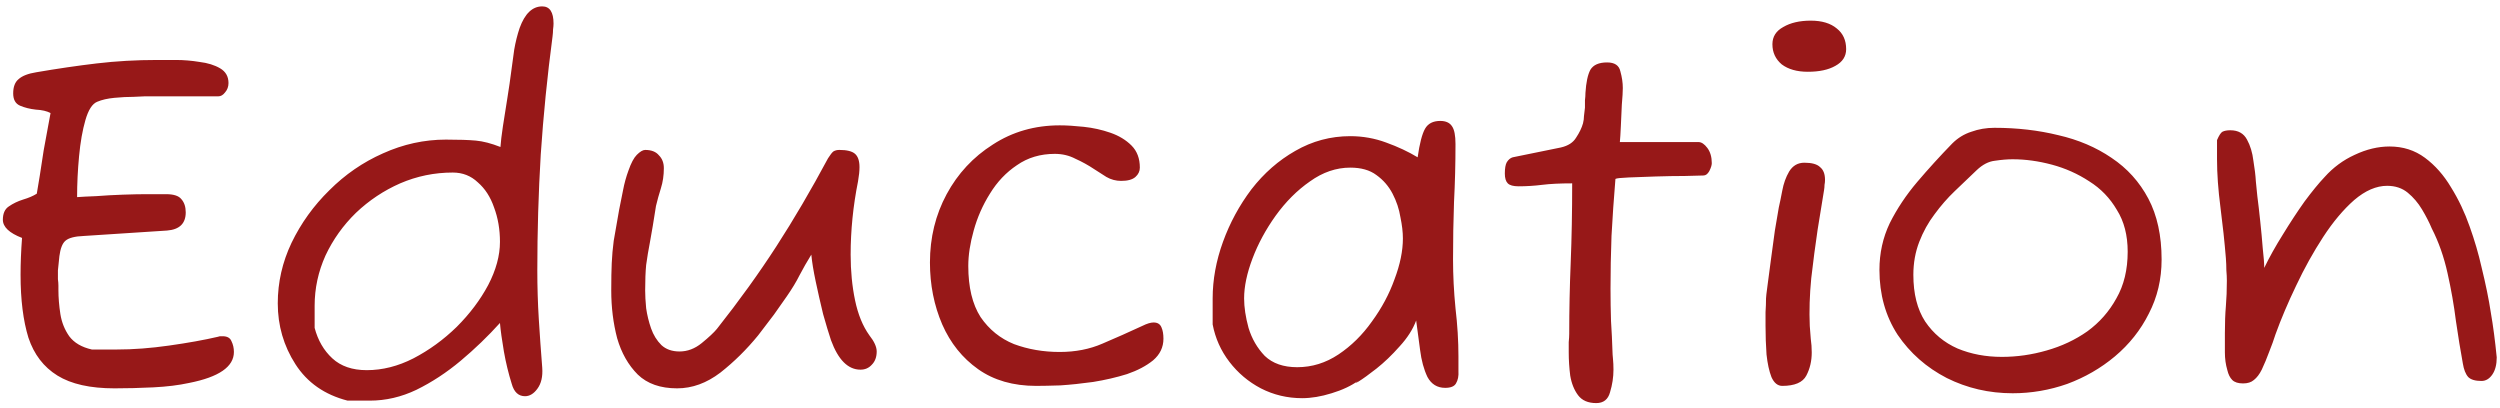
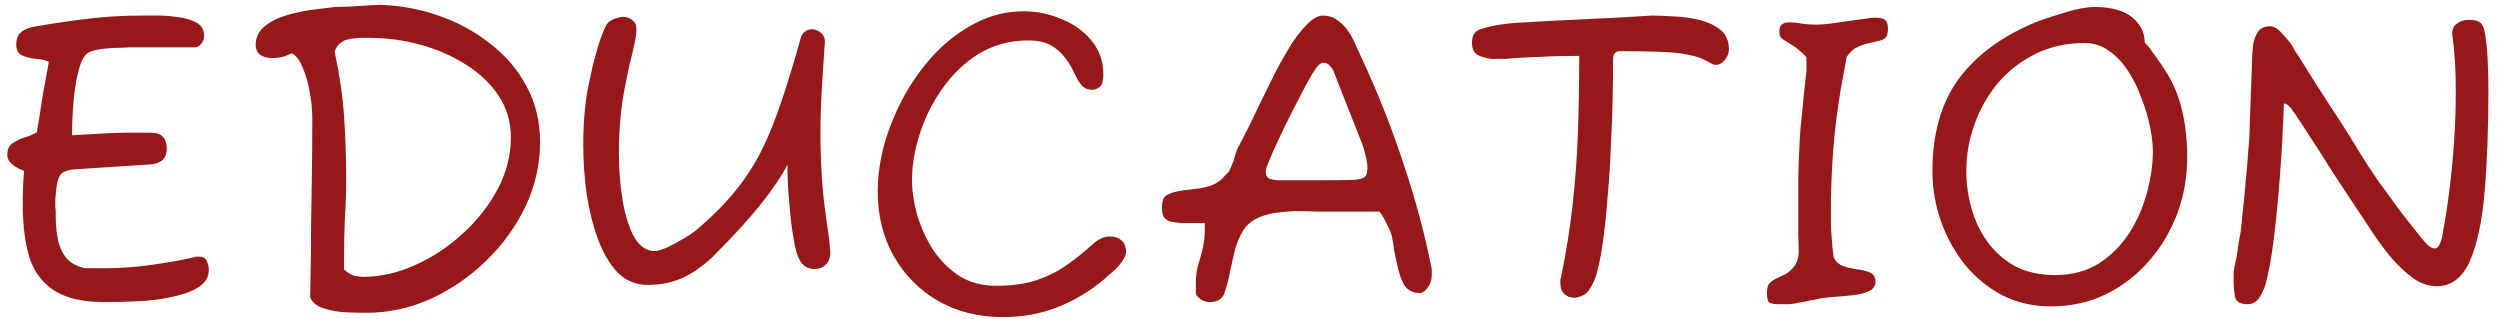
- <svg xmlns="http://www.w3.org/2000/svg" width="178" height="29" viewBox="0 0 178 29" fill="none">
-   <path d="M8.149 27.65C6.422 27.65 5.069 27.347 4.089 26.74C3.109 26.133 2.421 25.235 2.024 24.045C1.651 22.832 1.464 21.338 1.464 19.565C1.464 18.748 1.499 17.873 1.569 16.94C0.659 16.59 0.204 16.158 0.204 15.645C0.204 15.202 0.344 14.887 0.624 14.7C0.927 14.49 1.266 14.327 1.639 14.21C2.036 14.093 2.362 13.953 2.619 13.79C2.666 13.51 2.736 13.09 2.829 12.53C2.922 11.947 3.016 11.34 3.109 10.71C3.226 10.057 3.331 9.485 3.424 8.995C3.517 8.482 3.576 8.167 3.599 8.05C3.342 7.91 2.992 7.828 2.549 7.805C2.129 7.758 1.756 7.665 1.429 7.525C1.102 7.385 0.939 7.093 0.939 6.65C0.939 6.183 1.067 5.845 1.324 5.635C1.581 5.402 2.001 5.238 2.584 5.145C4.077 4.888 5.512 4.678 6.889 4.515C8.266 4.352 9.701 4.27 11.194 4.27C11.521 4.27 11.964 4.27 12.524 4.27C13.084 4.27 13.644 4.317 14.204 4.41C14.787 4.48 15.277 4.632 15.674 4.865C16.071 5.098 16.269 5.448 16.269 5.915C16.269 6.172 16.187 6.393 16.024 6.58C15.884 6.767 15.721 6.86 15.534 6.86H10.284C10.191 6.86 9.934 6.872 9.514 6.895C9.094 6.895 8.639 6.918 8.149 6.965C7.659 7.012 7.251 7.105 6.924 7.245C6.574 7.385 6.294 7.817 6.084 8.54C5.874 9.263 5.722 10.127 5.629 11.13C5.536 12.11 5.489 13.078 5.489 14.035C5.792 14.012 6.247 13.988 6.854 13.965C7.461 13.918 8.091 13.883 8.744 13.86C9.421 13.837 9.981 13.825 10.424 13.825H11.824C12.361 13.825 12.722 13.942 12.909 14.175C13.119 14.408 13.224 14.723 13.224 15.12C13.224 15.913 12.781 16.345 11.894 16.415L5.979 16.8C5.326 16.823 4.882 16.94 4.649 17.15C4.439 17.337 4.299 17.698 4.229 18.235C4.182 18.678 4.147 19.017 4.124 19.25C4.124 19.483 4.124 19.693 4.124 19.88C4.147 20.043 4.159 20.195 4.159 20.335C4.159 20.452 4.159 20.557 4.159 20.65C4.159 21.187 4.206 21.758 4.299 22.365C4.392 22.948 4.602 23.473 4.929 23.94C5.279 24.407 5.816 24.722 6.539 24.885H8.324C9.491 24.885 10.727 24.792 12.034 24.605C13.364 24.418 14.531 24.208 15.534 23.975C15.581 23.952 15.639 23.94 15.709 23.94C15.779 23.94 15.826 23.94 15.849 23.94C16.176 23.94 16.386 24.057 16.479 24.29C16.596 24.523 16.654 24.78 16.654 25.06C16.654 26.11 15.592 26.845 13.469 27.265C12.722 27.428 11.871 27.533 10.914 27.58C9.957 27.627 9.036 27.65 8.149 27.65ZM24.747 28.525C23.113 28.105 21.877 27.242 21.037 25.935C20.197 24.628 19.777 23.182 19.777 21.595C19.777 20.102 20.103 18.667 20.757 17.29C21.433 15.89 22.332 14.642 23.452 13.545C24.572 12.425 25.843 11.55 27.267 10.92C28.713 10.267 30.207 9.94 31.747 9.94C32.657 9.94 33.368 9.963 33.882 10.01C34.395 10.057 34.978 10.208 35.632 10.465C35.655 10.115 35.713 9.625 35.807 8.995C35.9 8.365 36.005 7.7 36.122 7C36.238 6.277 36.332 5.635 36.402 5.075C36.472 4.562 36.542 4.048 36.612 3.535C36.705 2.998 36.833 2.485 36.997 1.995C37.37 0.968 37.907 0.455 38.607 0.455C39.143 0.455 39.412 0.863 39.412 1.68C39.412 1.797 39.4 1.937 39.377 2.1C39.377 2.24 39.365 2.403 39.342 2.59C38.968 5.413 38.688 8.213 38.502 10.99C38.338 13.743 38.257 16.497 38.257 19.25C38.257 20.417 38.292 21.572 38.362 22.715C38.432 23.835 38.513 24.99 38.607 26.18C38.653 26.81 38.537 27.312 38.257 27.685C38 28.035 37.708 28.21 37.382 28.21C36.915 28.21 36.6 27.918 36.437 27.335C36.203 26.588 36.017 25.818 35.877 25.025C35.737 24.208 35.643 23.532 35.597 22.995C34.733 23.952 33.8 24.85 32.797 25.69C31.793 26.53 30.743 27.218 29.647 27.755C28.573 28.268 27.465 28.525 26.322 28.525H24.747ZM26.112 26.355C27.232 26.355 28.34 26.075 29.437 25.515C30.557 24.932 31.583 24.185 32.517 23.275C33.45 22.342 34.197 21.35 34.757 20.3C35.317 19.227 35.597 18.2 35.597 17.22C35.597 16.333 35.457 15.517 35.177 14.77C34.92 14.023 34.535 13.428 34.022 12.985C33.532 12.518 32.937 12.285 32.237 12.285C30.93 12.285 29.682 12.542 28.492 13.055C27.325 13.568 26.275 14.268 25.342 15.155C24.432 16.042 23.708 17.057 23.172 18.2C22.658 19.343 22.402 20.533 22.402 21.77V23.345C22.635 24.232 23.055 24.955 23.662 25.515C24.268 26.075 25.085 26.355 26.112 26.355ZM48.211 27.65C47.021 27.65 46.088 27.323 45.411 26.67C44.734 25.993 44.244 25.13 43.941 24.08C43.661 23.007 43.521 21.875 43.521 20.685C43.521 19.868 43.533 19.215 43.556 18.725C43.579 18.212 43.626 17.687 43.696 17.15C43.789 16.613 43.918 15.878 44.081 14.945C44.174 14.478 44.268 14.012 44.361 13.545C44.454 13.055 44.583 12.588 44.746 12.145C44.933 11.608 45.131 11.235 45.341 11.025C45.574 10.792 45.773 10.675 45.936 10.675C46.379 10.675 46.706 10.803 46.916 11.06C47.149 11.293 47.266 11.597 47.266 11.97C47.266 12.483 47.196 12.962 47.056 13.405C46.916 13.848 46.799 14.268 46.706 14.665C46.543 15.715 46.403 16.555 46.286 17.185C46.169 17.792 46.076 18.352 46.006 18.865C45.959 19.355 45.936 19.962 45.936 20.685C45.936 21.035 45.959 21.455 46.006 21.945C46.076 22.435 46.193 22.913 46.356 23.38C46.519 23.847 46.764 24.243 47.091 24.57C47.418 24.873 47.849 25.025 48.386 25.025C48.946 25.025 49.471 24.827 49.961 24.43C50.474 24.01 50.836 23.672 51.046 23.415C52.633 21.408 54.044 19.448 55.281 17.535C56.518 15.622 57.743 13.533 58.956 11.27C59.119 11.013 59.248 10.85 59.341 10.78C59.458 10.71 59.598 10.675 59.761 10.675C60.298 10.675 60.671 10.768 60.881 10.955C61.091 11.142 61.196 11.457 61.196 11.9C61.196 12.18 61.161 12.518 61.091 12.915C60.741 14.665 60.566 16.403 60.566 18.13C60.566 19.297 60.671 20.382 60.881 21.385C61.091 22.388 61.429 23.217 61.896 23.87C62.246 24.313 62.421 24.698 62.421 25.025C62.421 25.422 62.304 25.737 62.071 25.97C61.861 26.203 61.593 26.32 61.266 26.32C60.379 26.32 59.679 25.62 59.166 24.22C59.003 23.73 58.816 23.112 58.606 22.365C58.419 21.595 58.244 20.825 58.081 20.055C57.918 19.285 57.813 18.643 57.766 18.13C57.463 18.62 57.183 19.11 56.926 19.6C56.693 20.067 56.389 20.568 56.016 21.105C55.759 21.478 55.456 21.91 55.106 22.4C54.756 22.867 54.383 23.357 53.986 23.87C53.169 24.873 52.271 25.76 51.291 26.53C50.311 27.277 49.284 27.65 48.211 27.65ZM73.772 27.475C72.139 27.475 70.762 27.078 69.642 26.285C68.522 25.492 67.671 24.43 67.087 23.1C66.504 21.747 66.212 20.277 66.212 18.69C66.212 16.917 66.609 15.295 67.402 13.825C68.196 12.355 69.292 11.177 70.692 10.29C72.092 9.38 73.679 8.925 75.452 8.925C75.942 8.925 76.514 8.96 77.167 9.03C77.821 9.1 78.451 9.24 79.057 9.45C79.664 9.66 80.166 9.963 80.562 10.36C80.959 10.757 81.157 11.282 81.157 11.935C81.157 12.192 81.052 12.413 80.842 12.6C80.632 12.787 80.294 12.88 79.827 12.88C79.454 12.88 79.104 12.787 78.777 12.6C78.474 12.413 78.182 12.227 77.902 12.04C77.482 11.76 77.039 11.515 76.572 11.305C76.129 11.072 75.639 10.955 75.102 10.955C74.076 10.955 73.177 11.223 72.407 11.76C71.637 12.273 70.996 12.95 70.482 13.79C69.969 14.607 69.584 15.482 69.327 16.415C69.071 17.325 68.942 18.165 68.942 18.935C68.942 20.452 69.234 21.665 69.817 22.575C70.424 23.462 71.217 24.103 72.197 24.5C73.201 24.873 74.286 25.06 75.452 25.06C76.572 25.06 77.587 24.862 78.497 24.465C79.431 24.068 80.376 23.648 81.332 23.205C81.659 23.042 81.927 22.96 82.137 22.96C82.417 22.96 82.604 23.077 82.697 23.31C82.791 23.52 82.837 23.788 82.837 24.115C82.837 24.722 82.592 25.235 82.102 25.655C81.612 26.052 80.994 26.378 80.247 26.635C79.501 26.868 78.696 27.055 77.832 27.195C76.992 27.312 76.211 27.393 75.487 27.44C74.764 27.463 74.192 27.475 73.772 27.475ZM92.711 28.35C91.661 28.35 90.681 28.117 89.771 27.65C88.884 27.183 88.138 26.553 87.531 25.76C86.924 24.967 86.528 24.08 86.341 23.1V21.245C86.341 19.915 86.586 18.573 87.076 17.22C87.566 15.867 88.243 14.618 89.106 13.475C89.993 12.332 91.031 11.422 92.221 10.745C93.434 10.045 94.741 9.695 96.141 9.695C97.028 9.695 97.879 9.847 98.696 10.15C99.536 10.453 100.282 10.803 100.936 11.2C101.076 10.22 101.251 9.543 101.461 9.17C101.671 8.797 102.032 8.61 102.546 8.61C102.942 8.61 103.222 8.738 103.386 8.995C103.549 9.228 103.631 9.648 103.631 10.255C103.631 11.655 103.596 13.032 103.526 14.385C103.479 15.715 103.456 17.08 103.456 18.48C103.456 19.6 103.514 20.755 103.631 21.945C103.771 23.135 103.841 24.278 103.841 25.375C103.841 25.725 103.841 26.075 103.841 26.425C103.864 26.775 103.806 27.067 103.666 27.3C103.549 27.51 103.292 27.615 102.896 27.615C102.336 27.615 101.916 27.358 101.636 26.845C101.379 26.308 101.204 25.667 101.111 24.92C101.017 24.173 100.924 23.473 100.831 22.82C100.597 23.45 100.201 24.068 99.641 24.675C99.104 25.282 98.556 25.807 97.996 26.25C97.459 26.67 97.039 26.973 96.736 27.16C96.456 27.323 96.456 27.3 96.736 27.09C96.222 27.463 95.581 27.767 94.811 28C94.064 28.233 93.364 28.35 92.711 28.35ZM92.361 26.145C93.411 26.145 94.391 25.842 95.301 25.235C96.211 24.628 97.004 23.847 97.681 22.89C98.381 21.933 98.918 20.93 99.291 19.88C99.688 18.83 99.886 17.862 99.886 16.975C99.886 16.532 99.828 16.03 99.711 15.47C99.618 14.887 99.431 14.327 99.151 13.79C98.871 13.253 98.486 12.81 97.996 12.46C97.529 12.11 96.911 11.935 96.141 11.935C95.138 11.935 94.181 12.262 93.271 12.915C92.361 13.545 91.544 14.362 90.821 15.365C90.121 16.345 89.573 17.36 89.176 18.41C88.779 19.46 88.581 20.405 88.581 21.245C88.581 21.875 88.686 22.575 88.896 23.345C89.129 24.115 89.514 24.78 90.051 25.34C90.611 25.877 91.381 26.145 92.361 26.145ZM113.654 28.7C113.071 28.7 112.639 28.513 112.359 28.14C112.079 27.767 111.892 27.3 111.799 26.74C111.729 26.18 111.694 25.632 111.694 25.095C111.694 24.838 111.694 24.593 111.694 24.36C111.717 24.127 111.729 23.928 111.729 23.765C111.729 22.085 111.764 20.393 111.834 18.69C111.904 16.963 111.939 15.085 111.939 13.055C111.076 13.055 110.364 13.09 109.804 13.16C109.244 13.23 108.684 13.265 108.124 13.265C107.751 13.265 107.494 13.195 107.354 13.055C107.214 12.915 107.144 12.682 107.144 12.355C107.144 11.982 107.191 11.713 107.284 11.55C107.401 11.363 107.541 11.247 107.704 11.2L111.134 10.5C111.647 10.383 112.009 10.15 112.219 9.8C112.452 9.45 112.616 9.112 112.709 8.785C112.756 8.598 112.779 8.423 112.779 8.26C112.802 8.073 112.826 7.875 112.849 7.665C112.849 7.478 112.849 7.303 112.849 7.14C112.872 6.953 112.884 6.778 112.884 6.615C112.931 5.868 113.047 5.32 113.234 4.97C113.444 4.62 113.841 4.445 114.424 4.445C114.961 4.445 115.276 4.655 115.369 5.075C115.486 5.495 115.544 5.892 115.544 6.265C115.544 6.522 115.521 6.918 115.474 7.455C115.451 7.968 115.427 8.482 115.404 8.995C115.381 9.508 115.357 9.882 115.334 10.115H120.934C121.144 10.115 121.354 10.255 121.564 10.535C121.774 10.815 121.879 11.177 121.879 11.62C121.879 11.76 121.821 11.947 121.704 12.18C121.587 12.39 121.447 12.495 121.284 12.495C121.051 12.495 120.607 12.507 119.954 12.53C119.324 12.53 118.636 12.542 117.889 12.565C117.166 12.588 116.524 12.612 115.964 12.635C115.404 12.658 115.089 12.693 115.019 12.74C114.902 14.14 114.809 15.493 114.739 16.8C114.692 18.083 114.669 19.332 114.669 20.545C114.669 21.338 114.681 22.108 114.704 22.855C114.751 23.578 114.786 24.302 114.809 25.025C114.809 25.142 114.821 25.317 114.844 25.55C114.867 25.783 114.879 26.04 114.879 26.32C114.879 26.857 114.797 27.393 114.634 27.93C114.494 28.443 114.167 28.7 113.654 28.7ZM128.716 5.11C127.946 5.11 127.328 4.935 126.861 4.585C126.418 4.212 126.196 3.733 126.196 3.15C126.196 2.613 126.453 2.205 126.966 1.925C127.48 1.622 128.133 1.47 128.926 1.47C129.72 1.47 130.338 1.657 130.781 2.03C131.225 2.38 131.446 2.87 131.446 3.5C131.446 4.013 131.19 4.41 130.676 4.69C130.186 4.97 129.533 5.11 128.716 5.11ZM126.896 27.475C126.57 27.475 126.313 27.265 126.126 26.845C125.963 26.425 125.846 25.888 125.776 25.235C125.73 24.582 125.706 23.905 125.706 23.205C125.706 22.878 125.706 22.552 125.706 22.225C125.73 21.875 125.741 21.548 125.741 21.245C125.741 21.152 125.776 20.848 125.846 20.335C125.916 19.798 125.998 19.18 126.091 18.48C126.185 17.78 126.278 17.092 126.371 16.415C126.488 15.715 126.581 15.167 126.651 14.77C126.721 14.467 126.803 14.07 126.896 13.58C126.99 13.067 127.153 12.612 127.386 12.215C127.643 11.795 128.005 11.585 128.471 11.585C129.008 11.585 129.381 11.69 129.591 11.9C129.825 12.087 129.941 12.39 129.941 12.81C129.941 12.927 129.93 13.043 129.906 13.16C129.906 13.277 129.895 13.405 129.871 13.545C129.755 14.292 129.603 15.225 129.416 16.345C129.253 17.442 129.101 18.597 128.961 19.81C128.845 21 128.81 22.132 128.856 23.205C128.88 23.462 128.903 23.765 128.926 24.115C128.973 24.442 128.996 24.768 128.996 25.095C128.996 25.702 128.868 26.25 128.611 26.74C128.355 27.23 127.783 27.475 126.896 27.475ZM143.301 28C141.621 28 140.058 27.638 138.611 26.915C137.165 26.168 135.998 25.142 135.111 23.835C134.248 22.505 133.816 20.965 133.816 19.215C133.816 18.025 134.061 16.917 134.551 15.89C135.065 14.863 135.718 13.883 136.511 12.95C137.305 12.017 138.133 11.107 138.996 10.22C139.393 9.823 139.848 9.543 140.361 9.38C140.875 9.193 141.423 9.1 142.006 9.1C143.616 9.1 145.133 9.275 146.556 9.625C147.98 9.952 149.24 10.488 150.336 11.235C151.456 11.982 152.331 12.95 152.961 14.14C153.591 15.33 153.906 16.777 153.906 18.48C153.906 19.88 153.603 21.163 152.996 22.33C152.413 23.497 151.608 24.512 150.581 25.375C149.578 26.215 148.446 26.868 147.186 27.335C145.926 27.778 144.631 28 143.301 28ZM142.531 25.41C143.605 25.41 144.666 25.258 145.716 24.955C146.79 24.652 147.758 24.197 148.621 23.59C149.485 22.96 150.173 22.178 150.686 21.245C151.223 20.312 151.491 19.203 151.491 17.92C151.491 16.753 151.235 15.762 150.721 14.945C150.231 14.105 149.578 13.428 148.761 12.915C147.945 12.378 147.058 11.982 146.101 11.725C145.145 11.468 144.211 11.34 143.301 11.34C142.928 11.34 142.508 11.375 142.041 11.445C141.598 11.492 141.166 11.713 140.746 12.11C140.233 12.6 139.708 13.102 139.171 13.615C138.658 14.105 138.18 14.653 137.736 15.26C137.293 15.843 136.931 16.497 136.651 17.22C136.371 17.943 136.231 18.725 136.231 19.565C136.231 20.918 136.511 22.027 137.071 22.89C137.655 23.753 138.425 24.395 139.381 24.815C140.338 25.212 141.388 25.41 142.531 25.41ZM159.707 27.3C159.357 27.3 159.1 27.218 158.937 27.055C158.774 26.892 158.657 26.658 158.587 26.355C158.47 25.958 158.412 25.538 158.412 25.095V23.73C158.412 22.983 158.435 22.342 158.482 21.805C158.529 21.245 158.552 20.638 158.552 19.985C158.552 19.752 158.54 19.507 158.517 19.25C158.517 18.97 158.505 18.678 158.482 18.375C158.389 17.232 158.26 16.03 158.097 14.77C157.934 13.51 157.852 12.367 157.852 11.34V9.975C157.992 9.648 158.12 9.45 158.237 9.38C158.377 9.31 158.564 9.275 158.797 9.275C159.357 9.275 159.754 9.497 159.987 9.94C160.22 10.36 160.372 10.862 160.442 11.445C160.535 12.005 160.594 12.495 160.617 12.915C160.64 13.078 160.675 13.428 160.722 13.965C160.792 14.502 160.862 15.108 160.932 15.785C161.002 16.438 161.06 17.068 161.107 17.675C161.177 18.282 161.212 18.748 161.212 19.075C161.585 18.305 162.029 17.512 162.542 16.695C163.055 15.855 163.569 15.073 164.082 14.35C164.619 13.627 165.097 13.043 165.517 12.6C166.124 11.923 166.835 11.398 167.652 11.025C168.492 10.628 169.32 10.43 170.137 10.43C171.094 10.43 171.934 10.698 172.657 11.235C173.38 11.772 173.999 12.472 174.512 13.335C175.049 14.198 175.492 15.132 175.842 16.135C176.192 17.115 176.472 18.072 176.682 19.005C176.985 20.242 177.207 21.327 177.347 22.26C177.51 23.193 177.65 24.255 177.767 25.445C177.767 25.958 177.662 26.367 177.452 26.67C177.242 26.973 176.985 27.125 176.682 27.125C176.239 27.125 175.924 27.032 175.737 26.845C175.55 26.635 175.422 26.308 175.352 25.865C175.189 24.978 175.025 23.975 174.862 22.855C174.722 21.735 174.524 20.603 174.267 19.46C174.01 18.293 173.637 17.232 173.147 16.275C172.96 15.832 172.727 15.377 172.447 14.91C172.167 14.443 171.829 14.047 171.432 13.72C171.035 13.393 170.545 13.23 169.962 13.23C169.192 13.23 168.41 13.568 167.617 14.245C166.847 14.922 166.112 15.797 165.412 16.87C164.712 17.943 164.07 19.098 163.487 20.335C162.904 21.548 162.414 22.703 162.017 23.8C161.9 24.173 161.749 24.593 161.562 25.06C161.399 25.503 161.224 25.923 161.037 26.32C160.874 26.647 160.687 26.892 160.477 27.055C160.29 27.218 160.034 27.3 159.707 27.3Z" fill="#971818" />
+ <svg xmlns="http://www.w3.org/2000/svg" width="204" height="26" viewBox="0 0 204 26" fill="none">
+   <path d="M8.537 24.65C6.81 24.65 5.457 24.347 4.477 23.74C3.497 23.133 2.808 22.235 2.412 21.045C2.038 19.832 1.852 18.338 1.852 16.565C1.852 15.748 1.887 14.873 1.957 13.94C1.047 13.59 0.592 13.158 0.592 12.645C0.592 12.202 0.732 11.887 1.012 11.7C1.315 11.49 1.653 11.327 2.027 11.21C2.423 11.093 2.75 10.953 3.007 10.79C3.053 10.51 3.123 10.09 3.217 9.53C3.31 8.947 3.403 8.34 3.497 7.71C3.613 7.057 3.718 6.485 3.812 5.995C3.905 5.482 3.963 5.167 3.987 5.05C3.73 4.91 3.38 4.828 2.937 4.805C2.517 4.758 2.143 4.665 1.817 4.525C1.49 4.385 1.327 4.093 1.327 3.65C1.327 3.183 1.455 2.845 1.712 2.635C1.968 2.402 2.388 2.238 2.972 2.145C4.465 1.888 5.9 1.678 7.277 1.515C8.653 1.352 10.088 1.27 11.582 1.27C11.908 1.27 12.352 1.27 12.912 1.27C13.472 1.27 14.032 1.317 14.592 1.41C15.175 1.48 15.665 1.632 16.062 1.865C16.458 2.098 16.657 2.448 16.657 2.915C16.657 3.172 16.575 3.393 16.412 3.58C16.272 3.767 16.108 3.86 15.922 3.86H10.672C10.578 3.86 10.322 3.872 9.902 3.895C9.482 3.895 9.027 3.918 8.537 3.965C8.047 4.012 7.638 4.105 7.312 4.245C6.962 4.385 6.682 4.817 6.472 5.54C6.262 6.263 6.11 7.127 6.017 8.13C5.923 9.11 5.877 10.078 5.877 11.035C6.18 11.012 6.635 10.988 7.242 10.965C7.848 10.918 8.478 10.883 9.132 10.86C9.808 10.837 10.368 10.825 10.812 10.825H12.212C12.748 10.825 13.11 10.942 13.297 11.175C13.507 11.408 13.612 11.723 13.612 12.12C13.612 12.913 13.168 13.345 12.282 13.415L6.367 13.8C5.713 13.823 5.27 13.94 5.037 14.15C4.827 14.337 4.687 14.698 4.617 15.235C4.57 15.678 4.535 16.017 4.512 16.25C4.512 16.483 4.512 16.693 4.512 16.88C4.535 17.043 4.547 17.195 4.547 17.335C4.547 17.452 4.547 17.557 4.547 17.65C4.547 18.187 4.593 18.758 4.687 19.365C4.78 19.948 4.99 20.473 5.317 20.94C5.667 21.407 6.203 21.722 6.927 21.885H8.712C9.878 21.885 11.115 21.792 12.422 21.605C13.752 21.418 14.918 21.208 15.922 20.975C15.968 20.952 16.027 20.94 16.097 20.94C16.167 20.94 16.213 20.94 16.237 20.94C16.563 20.94 16.773 21.057 16.867 21.29C16.983 21.523 17.042 21.78 17.042 22.06C17.042 23.11 15.98 23.845 13.857 24.265C13.11 24.428 12.258 24.533 11.302 24.58C10.345 24.627 9.423 24.65 8.537 24.65ZM29.894 25.525C29.498 25.525 28.973 25.513 28.319 25.49C27.666 25.467 27.048 25.362 26.464 25.175C25.881 25.012 25.496 24.708 25.309 24.265C25.309 23.892 25.321 23.215 25.344 22.235C25.368 21.255 25.379 20.088 25.379 18.735C25.403 17.358 25.426 15.888 25.449 14.325C25.473 12.762 25.484 11.233 25.484 9.74C25.484 8.993 25.414 8.247 25.274 7.5C25.134 6.73 24.936 6.053 24.679 5.47C24.446 4.887 24.154 4.513 23.804 4.35C23.524 4.49 23.244 4.595 22.964 4.665C22.708 4.712 22.451 4.735 22.194 4.735C21.821 4.735 21.506 4.653 21.249 4.49C20.993 4.303 20.864 4.035 20.864 3.685C20.864 3.055 21.109 2.542 21.599 2.145C22.089 1.748 22.696 1.445 23.419 1.235C24.143 1.025 24.866 0.873 25.589 0.78C26.313 0.687 26.896 0.617 27.339 0.57C27.666 0.57 28.109 0.558 28.669 0.535C29.229 0.488 29.743 0.453 30.209 0.43C30.676 0.407 30.933 0.395 30.979 0.395C32.636 0.442 34.234 0.733 35.774 1.27C37.338 1.807 38.738 2.565 39.974 3.545C41.234 4.502 42.226 5.657 42.949 7.01C43.696 8.363 44.069 9.892 44.069 11.595C44.069 13.415 43.673 15.165 42.879 16.845C42.086 18.502 41.013 19.983 39.659 21.29C38.306 22.597 36.789 23.635 35.109 24.405C33.429 25.152 31.691 25.525 29.894 25.525ZM29.684 22.585C31.061 22.585 32.449 22.27 33.849 21.64C35.273 21.01 36.568 20.158 37.734 19.085C38.924 18.012 39.881 16.798 40.604 15.445C41.328 14.068 41.689 12.657 41.689 11.21C41.689 9.973 41.363 8.853 40.709 7.85C40.056 6.847 39.169 5.995 38.049 5.295C36.929 4.572 35.681 4.023 34.304 3.65C32.951 3.277 31.551 3.09 30.104 3.09C29.941 3.09 29.754 3.09 29.544 3.09C29.358 3.09 29.171 3.102 28.984 3.125C28.074 3.172 27.514 3.533 27.304 4.21C27.701 6.03 27.958 7.78 28.074 9.46C28.191 11.14 28.249 12.89 28.249 14.71C28.249 15.713 28.214 16.728 28.144 17.755C28.098 18.782 28.074 19.843 28.074 20.94V21.99C28.331 22.223 28.588 22.387 28.844 22.48C29.124 22.55 29.404 22.585 29.684 22.585ZM52.844 23.25C51.911 23.25 51.106 22.923 50.429 22.27C49.776 21.593 49.239 20.695 48.819 19.575C48.399 18.455 48.084 17.218 47.874 15.865C47.688 14.512 47.594 13.158 47.594 11.805C47.594 9.658 47.793 7.792 48.189 6.205C48.236 5.995 48.306 5.668 48.399 5.225C48.516 4.782 48.644 4.315 48.784 3.825C48.948 3.312 49.111 2.857 49.274 2.46C49.438 2.063 49.601 1.818 49.764 1.725C49.951 1.608 50.138 1.527 50.324 1.48C50.511 1.41 50.686 1.375 50.849 1.375C51.083 1.375 51.304 1.445 51.514 1.585C51.654 1.678 51.759 1.783 51.829 1.9C51.899 2.017 51.934 2.203 51.934 2.46C51.934 2.67 51.899 2.95 51.829 3.3C51.713 3.883 51.561 4.537 51.374 5.26C51.211 5.983 51.059 6.73 50.919 7.5C50.779 8.27 50.674 9.087 50.604 9.95C50.534 10.79 50.499 11.618 50.499 12.435C50.499 13.835 50.604 15.153 50.814 16.39C51.024 17.603 51.339 18.595 51.759 19.365C52.203 20.112 52.751 20.485 53.404 20.485C53.638 20.485 53.976 20.392 54.419 20.205C54.863 19.995 55.294 19.762 55.714 19.505C56.158 19.248 56.484 19.038 56.694 18.875C57.978 17.802 59.051 16.74 59.914 15.69C60.801 14.617 61.548 13.473 62.154 12.26C62.761 11.023 63.309 9.658 63.799 8.165C64.313 6.648 64.838 4.922 65.374 2.985C65.561 2.588 65.853 2.39 66.249 2.39C66.529 2.39 66.786 2.495 67.019 2.705C67.253 2.915 67.346 3.218 67.299 3.615C67.206 4.898 67.124 6.147 67.054 7.36C66.984 8.55 66.949 9.728 66.949 10.895C66.949 12.038 66.984 13.182 67.054 14.325C67.124 15.445 67.241 16.577 67.404 17.72C67.521 18.49 67.603 19.062 67.649 19.435C67.696 19.808 67.719 20.077 67.719 20.24C67.743 20.38 67.754 20.52 67.754 20.66C67.754 21.033 67.626 21.348 67.369 21.605C67.136 21.838 66.844 21.955 66.494 21.955C65.981 21.955 65.596 21.757 65.339 21.36C65.083 20.963 64.896 20.38 64.779 19.61C64.733 19.353 64.663 18.91 64.569 18.28C64.499 17.627 64.429 16.868 64.359 16.005C64.289 15.142 64.254 14.29 64.254 13.45C63.228 15.41 61.303 17.802 58.479 20.625C57.733 21.418 56.893 22.06 55.959 22.55C55.049 23.017 54.011 23.25 52.844 23.25ZM81.841 25.875C79.881 25.875 78.131 25.443 76.591 24.58C75.051 23.693 73.838 22.48 72.951 20.94C72.064 19.377 71.621 17.603 71.621 15.62C71.621 14.36 71.808 13.053 72.181 11.7C72.578 10.347 73.126 9.028 73.826 7.745C74.549 6.462 75.401 5.307 76.381 4.28C77.384 3.253 78.493 2.437 79.706 1.83C80.919 1.223 82.203 0.92 83.556 0.92C84.606 0.92 85.621 1.13 86.601 1.55C87.604 1.947 88.421 2.53 89.051 3.3C89.704 4.07 90.031 4.992 90.031 6.065C90.031 6.578 89.938 6.917 89.751 7.08C89.564 7.243 89.354 7.325 89.121 7.325C88.748 7.325 88.444 7.185 88.211 6.905C87.978 6.602 87.756 6.205 87.546 5.715C87.359 5.342 87.126 4.98 86.846 4.63C86.566 4.257 86.193 3.942 85.726 3.685C85.259 3.428 84.653 3.3 83.906 3.3C82.413 3.3 81.071 3.662 79.881 4.385C78.714 5.108 77.723 6.053 76.906 7.22C76.089 8.363 75.471 9.6 75.051 10.93C74.631 12.237 74.421 13.485 74.421 14.675C74.421 15.585 74.561 16.542 74.841 17.545C75.144 18.548 75.576 19.493 76.136 20.38C76.719 21.243 77.431 21.955 78.271 22.515C79.134 23.052 80.138 23.32 81.281 23.32C82.611 23.32 83.743 23.157 84.676 22.83C85.609 22.503 86.426 22.083 87.126 21.57C87.849 21.057 88.514 20.52 89.121 19.96C89.588 19.517 90.089 19.295 90.626 19.295C90.976 19.295 91.268 19.4 91.501 19.61C91.758 19.82 91.886 20.135 91.886 20.555C91.886 20.835 91.699 21.197 91.326 21.64C91.163 21.85 90.964 22.048 90.731 22.235C90.521 22.398 90.323 22.573 90.136 22.76C88.946 23.763 87.663 24.533 86.286 25.07C84.909 25.607 83.428 25.875 81.841 25.875ZM98.702 24.65C98.469 24.65 98.235 24.58 98.002 24.44C97.792 24.3 97.652 24.148 97.582 23.985V23.005C97.582 22.515 97.652 22.025 97.792 21.535C97.955 21.045 98.084 20.555 98.177 20.065C98.224 19.878 98.258 19.668 98.282 19.435C98.305 19.178 98.317 18.77 98.317 18.21H96.357C96.194 18.187 96.03 18.163 95.867 18.14C95.704 18.117 95.564 18.093 95.447 18.07C95.284 18 95.132 17.895 94.992 17.755C94.875 17.592 94.817 17.312 94.817 16.915C94.817 16.448 94.922 16.133 95.132 15.97C95.365 15.807 95.727 15.678 96.217 15.585C96.474 15.538 96.742 15.503 97.022 15.48C97.325 15.433 97.605 15.398 97.862 15.375C98.142 15.328 98.433 15.258 98.737 15.165C99.04 15.072 99.32 14.92 99.577 14.71C99.694 14.617 99.822 14.488 99.962 14.325C100.125 14.162 100.207 14.08 100.207 14.08C100.253 14.033 100.3 13.963 100.347 13.87C100.393 13.753 100.452 13.613 100.522 13.45C100.568 13.357 100.615 13.252 100.662 13.135C100.708 12.995 100.743 12.867 100.767 12.75C100.837 12.563 100.895 12.388 100.942 12.225C101.012 12.038 101.082 11.898 101.152 11.805C101.315 11.502 101.56 11.023 101.887 10.37C102.213 9.693 102.563 8.97 102.937 8.2C103.333 7.407 103.683 6.695 103.987 6.065C104.313 5.435 104.547 5.003 104.687 4.77C104.92 4.373 105.153 3.977 105.387 3.58C105.643 3.183 105.923 2.81 106.227 2.46C106.88 1.667 107.452 1.27 107.942 1.27C108.385 1.27 108.77 1.387 109.097 1.62C109.423 1.83 109.727 2.133 110.007 2.53C110.287 2.95 110.52 3.393 110.707 3.86C110.917 4.303 111.127 4.758 111.337 5.225C112.55 7.862 113.623 10.603 114.557 13.45C115.513 16.297 116.272 19.132 116.832 21.955V22.445C116.832 22.842 116.715 23.192 116.482 23.495C116.248 23.775 116.05 23.915 115.887 23.915C115.327 23.915 114.907 23.717 114.627 23.32C114.37 22.923 114.16 22.328 113.997 21.535C113.903 21.138 113.822 20.753 113.752 20.38C113.705 19.983 113.647 19.61 113.577 19.26C113.483 18.933 113.332 18.583 113.122 18.21C112.935 17.813 112.748 17.498 112.562 17.265H108.677C108.303 17.265 107.883 17.265 107.417 17.265C106.95 17.242 106.46 17.23 105.947 17.23C105.433 17.23 104.908 17.265 104.372 17.335C103.835 17.382 103.333 17.498 102.867 17.685C102.26 17.918 101.793 18.28 101.467 18.77C101.163 19.26 100.93 19.808 100.767 20.415C100.627 20.998 100.498 21.57 100.382 22.13C100.265 22.76 100.113 23.343 99.927 23.88C99.763 24.393 99.355 24.65 98.702 24.65ZM107.732 14.71C109.038 14.71 109.948 14.698 110.462 14.675C110.975 14.652 111.313 14.535 111.477 14.325C111.547 14.138 111.582 13.928 111.582 13.695C111.582 13.368 111.523 13.007 111.407 12.61C111.313 12.19 111.197 11.817 111.057 11.49C110.963 11.257 110.823 10.907 110.637 10.44C110.45 9.95 110.24 9.413 110.007 8.83C109.773 8.247 109.552 7.687 109.342 7.15C109.132 6.613 108.968 6.193 108.852 5.89C108.805 5.727 108.7 5.563 108.537 5.4C108.397 5.213 108.222 5.12 108.012 5.12C107.825 5.12 107.638 5.237 107.452 5.47C107.242 5.75 106.95 6.228 106.577 6.905C106.227 7.582 105.842 8.328 105.422 9.145C105.002 9.962 104.617 10.755 104.267 11.525C103.917 12.272 103.66 12.855 103.497 13.275C103.357 13.578 103.287 13.823 103.287 14.01C103.287 14.313 103.403 14.512 103.637 14.605C103.893 14.675 104.15 14.71 104.407 14.71H107.732ZM128.479 24.3C128.176 24.3 127.907 24.207 127.674 24.02C127.441 23.81 127.324 23.495 127.324 23.075C127.324 22.982 127.324 22.9 127.324 22.83C127.347 22.737 127.371 22.643 127.394 22.55C127.814 20.497 128.129 18.513 128.339 16.6C128.549 14.687 128.689 12.75 128.759 10.79C128.829 8.807 128.864 6.73 128.864 4.56C127.651 4.56 126.659 4.583 125.889 4.63C125.119 4.653 124.372 4.688 123.649 4.735C123.416 4.758 123.171 4.782 122.914 4.805C122.657 4.805 122.401 4.805 122.144 4.805C121.981 4.805 121.829 4.805 121.689 4.805C121.549 4.782 121.421 4.758 121.304 4.735C120.861 4.642 120.546 4.502 120.359 4.315C120.196 4.128 120.114 3.848 120.114 3.475C120.114 2.868 120.371 2.495 120.884 2.355C121.397 2.192 122.004 2.063 122.704 1.97C123.171 1.9 123.917 1.842 124.944 1.795C125.971 1.725 127.091 1.667 128.304 1.62C129.541 1.55 130.742 1.492 131.909 1.445C133.076 1.375 134.032 1.317 134.779 1.27C135.269 1.27 135.864 1.293 136.564 1.34C137.264 1.363 137.952 1.457 138.629 1.62C139.329 1.783 139.912 2.052 140.379 2.425C140.846 2.798 141.079 3.335 141.079 4.035C141.079 4.338 140.962 4.63 140.729 4.91C140.519 5.167 140.274 5.295 139.994 5.295C139.901 5.295 139.807 5.272 139.714 5.225C139.644 5.178 139.562 5.132 139.469 5.085C139.282 4.992 139.096 4.898 138.909 4.805C138.722 4.712 138.524 4.642 138.314 4.595C137.521 4.385 136.657 4.268 135.724 4.245C134.814 4.198 133.636 4.175 132.189 4.175C131.816 4.175 131.629 4.397 131.629 4.84C131.629 5.727 131.617 6.777 131.594 7.99C131.571 9.18 131.524 10.44 131.454 11.77C131.407 13.1 131.326 14.418 131.209 15.725C131.116 17.008 130.999 18.198 130.859 19.295C130.719 20.392 130.556 21.302 130.369 22.025C130.229 22.632 129.996 23.18 129.669 23.67C129.506 23.903 129.296 24.067 129.039 24.16C128.806 24.253 128.619 24.3 128.479 24.3ZM145.2 24.825C144.78 24.825 144.5 24.778 144.36 24.685C144.243 24.568 144.185 24.312 144.185 23.915C144.185 23.495 144.266 23.215 144.43 23.075C144.616 22.912 144.815 22.783 145.025 22.69C145.235 22.597 145.433 22.503 145.62 22.41C145.806 22.317 145.981 22.188 146.145 22.025C146.565 21.652 146.775 21.15 146.775 20.52C146.775 20.193 146.763 19.773 146.74 19.26C146.74 18.723 146.74 18.152 146.74 17.545C146.74 16.588 146.74 15.597 146.74 14.57C146.763 13.52 146.798 12.54 146.845 11.63C146.891 10.72 146.95 10.008 147.02 9.495C147.09 8.888 147.148 8.282 147.195 7.675C147.265 7.068 147.335 6.45 147.405 5.82V4.665C147.171 4.408 146.973 4.222 146.81 4.105C146.646 3.965 146.495 3.848 146.355 3.755L145.69 3.335C145.526 3.242 145.398 3.148 145.305 3.055C145.235 2.938 145.2 2.763 145.2 2.53C145.2 2.063 145.456 1.83 145.97 1.83C146.366 1.83 146.728 1.865 147.055 1.935C147.405 1.982 147.731 2.005 148.035 2.005H148.42C148.536 2.005 148.828 1.982 149.295 1.935C149.761 1.865 150.251 1.795 150.765 1.725C151.231 1.655 151.675 1.597 152.095 1.55C152.515 1.48 152.771 1.445 152.865 1.445H153.075C153.448 1.445 153.705 1.515 153.845 1.655C153.985 1.772 154.055 2.005 154.055 2.355C154.055 2.728 153.985 2.973 153.845 3.09C153.728 3.207 153.553 3.288 153.32 3.335C153.133 3.382 152.935 3.428 152.725 3.475C152.515 3.522 152.316 3.568 152.13 3.615C151.896 3.685 151.651 3.79 151.395 3.93C151.161 4.07 150.928 4.303 150.695 4.63C150.531 5.517 150.368 6.403 150.205 7.29C150.065 8.153 149.936 9.028 149.82 9.915C149.54 12.318 149.4 14.768 149.4 17.265C149.4 17.708 149.4 18.093 149.4 18.42C149.423 18.747 149.446 19.097 149.47 19.47C149.493 19.843 149.54 20.322 149.61 20.905C149.75 21.395 150.17 21.71 150.87 21.85C151.033 21.873 151.208 21.908 151.395 21.955C151.605 21.978 151.815 22.013 152.025 22.06C152.375 22.13 152.631 22.235 152.795 22.375C152.958 22.492 153.04 22.702 153.04 23.005C153.04 23.238 152.946 23.437 152.76 23.6C152.596 23.74 152.293 23.868 151.85 23.985C151.64 24.032 151.418 24.067 151.185 24.09C150.951 24.113 150.718 24.137 150.485 24.16L149.155 24.265C149.085 24.288 148.991 24.3 148.875 24.3C148.758 24.3 148.618 24.323 148.455 24.37C148.315 24.393 148.151 24.428 147.965 24.475C147.801 24.498 147.626 24.533 147.44 24.58C147.136 24.627 146.833 24.685 146.53 24.755C146.25 24.802 146.063 24.825 145.97 24.825H145.2ZM167.346 25C165.899 25 164.581 24.697 163.391 24.09C162.224 23.483 161.209 22.655 160.346 21.605C159.506 20.555 158.852 19.377 158.386 18.07C157.919 16.74 157.686 15.375 157.686 13.975C157.686 10.918 158.397 8.41 159.821 6.45C161.267 4.49 163.379 2.938 166.156 1.795C166.902 1.515 167.719 1.247 168.606 0.99C169.492 0.71 170.297 0.57 171.021 0.57C171.721 0.57 172.351 0.663 172.911 0.85C173.494 1.037 173.972 1.34 174.346 1.76C174.602 2.04 174.777 2.332 174.871 2.635C174.964 2.915 175.011 3.195 175.011 3.475C175.197 3.638 175.396 3.883 175.606 4.21C175.839 4.513 176.049 4.805 176.236 5.085C177.099 6.275 177.682 7.488 177.986 8.725C178.312 9.962 178.476 11.338 178.476 12.855C178.476 14.442 178.207 15.958 177.671 17.405C177.134 18.852 176.364 20.147 175.361 21.29C174.381 22.433 173.202 23.343 171.826 24.02C170.472 24.673 168.979 25 167.346 25ZM167.696 22.445C169.072 22.445 170.262 22.13 171.266 21.5C172.269 20.847 173.097 20.018 173.751 19.015C174.404 17.988 174.882 16.892 175.186 15.725C175.512 14.535 175.676 13.403 175.676 12.33C175.676 11.84 175.606 11.222 175.466 10.475C175.326 9.728 175.104 8.958 174.801 8.165C174.521 7.348 174.159 6.59 173.716 5.89C173.272 5.19 172.747 4.618 172.141 4.175C171.534 3.732 170.857 3.51 170.111 3.51C168.641 3.51 167.311 3.802 166.121 4.385C164.931 4.968 163.904 5.762 163.041 6.765C162.201 7.768 161.559 8.9 161.116 10.16C160.672 11.397 160.451 12.668 160.451 13.975C160.451 14.978 160.591 15.982 160.871 16.985C161.151 17.988 161.582 18.898 162.166 19.715C162.749 20.532 163.496 21.197 164.406 21.71C165.339 22.2 166.436 22.445 167.696 22.445ZM183.384 24.825C182.801 24.825 182.462 24.615 182.369 24.195C182.299 23.775 182.264 23.308 182.264 22.795V22.235L182.334 21.745C182.357 21.605 182.392 21.442 182.439 21.255C182.486 21.068 182.521 20.893 182.544 20.73C182.591 20.38 182.637 20.053 182.684 19.75C182.754 19.423 182.801 19.178 182.824 19.015C182.871 18.665 182.929 18.105 182.999 17.335C183.092 16.565 183.174 15.737 183.244 14.85C183.337 13.94 183.407 13.112 183.454 12.365C183.524 11.618 183.559 11.105 183.559 10.825C183.559 10.685 183.571 10.335 183.594 9.775C183.617 9.192 183.641 8.562 183.664 7.885C183.687 7.185 183.711 6.555 183.734 5.995C183.757 5.435 183.769 5.085 183.769 4.945C183.769 4.595 183.792 4.21 183.839 3.79C183.886 3.347 184.014 2.962 184.224 2.635C184.434 2.308 184.772 2.145 185.239 2.145C185.566 2.145 185.904 2.355 186.254 2.775C186.627 3.172 186.896 3.498 187.059 3.755C187.152 3.918 187.234 4.07 187.304 4.21C187.397 4.327 187.479 4.443 187.549 4.56C188.296 5.773 189.101 7.045 189.964 8.375C190.851 9.705 191.702 11.047 192.519 12.4C192.916 13.053 193.417 13.823 194.024 14.71C194.654 15.573 195.284 16.437 195.914 17.3C196.567 18.14 197.139 18.863 197.629 19.47C198.049 20.007 198.399 20.275 198.679 20.275C198.936 20.275 199.134 19.96 199.274 19.33C199.601 17.65 199.869 15.76 200.079 13.66C200.289 11.537 200.394 9.483 200.394 7.5C200.394 6.637 200.371 5.82 200.324 5.05C200.277 4.257 200.207 3.533 200.114 2.88C200.067 2.483 200.172 2.18 200.429 1.97C200.709 1.737 201.036 1.62 201.409 1.62C201.852 1.62 202.156 1.678 202.319 1.795C202.506 1.912 202.634 2.11 202.704 2.39C202.844 3.02 202.937 3.79 202.984 4.7C203.031 5.61 203.054 6.473 203.054 7.29C203.054 10.487 202.949 13.298 202.739 15.725C202.529 18.128 202.121 20.007 201.514 21.36C200.907 22.69 200.009 23.355 198.819 23.355C198.166 23.355 197.524 23.133 196.894 22.69C196.264 22.223 195.669 21.663 195.109 21.01C194.572 20.357 194.094 19.715 193.674 19.085C192.367 17.125 191.294 15.503 190.454 14.22C189.637 12.913 188.972 11.875 188.459 11.105C187.969 10.335 187.596 9.763 187.339 9.39C187.082 8.993 186.884 8.737 186.744 8.62C186.627 8.503 186.499 8.445 186.359 8.445C186.359 8.818 186.336 9.402 186.289 10.195C186.266 10.965 186.219 11.863 186.149 12.89C186.079 13.917 185.997 14.967 185.904 16.04C185.811 17.113 185.706 18.14 185.589 19.12C185.472 20.077 185.356 20.882 185.239 21.535C185.169 21.885 185.076 22.328 184.959 22.865C184.842 23.378 184.656 23.833 184.399 24.23C184.166 24.627 183.827 24.825 183.384 24.825Z" fill="#971818" />
</svg>
